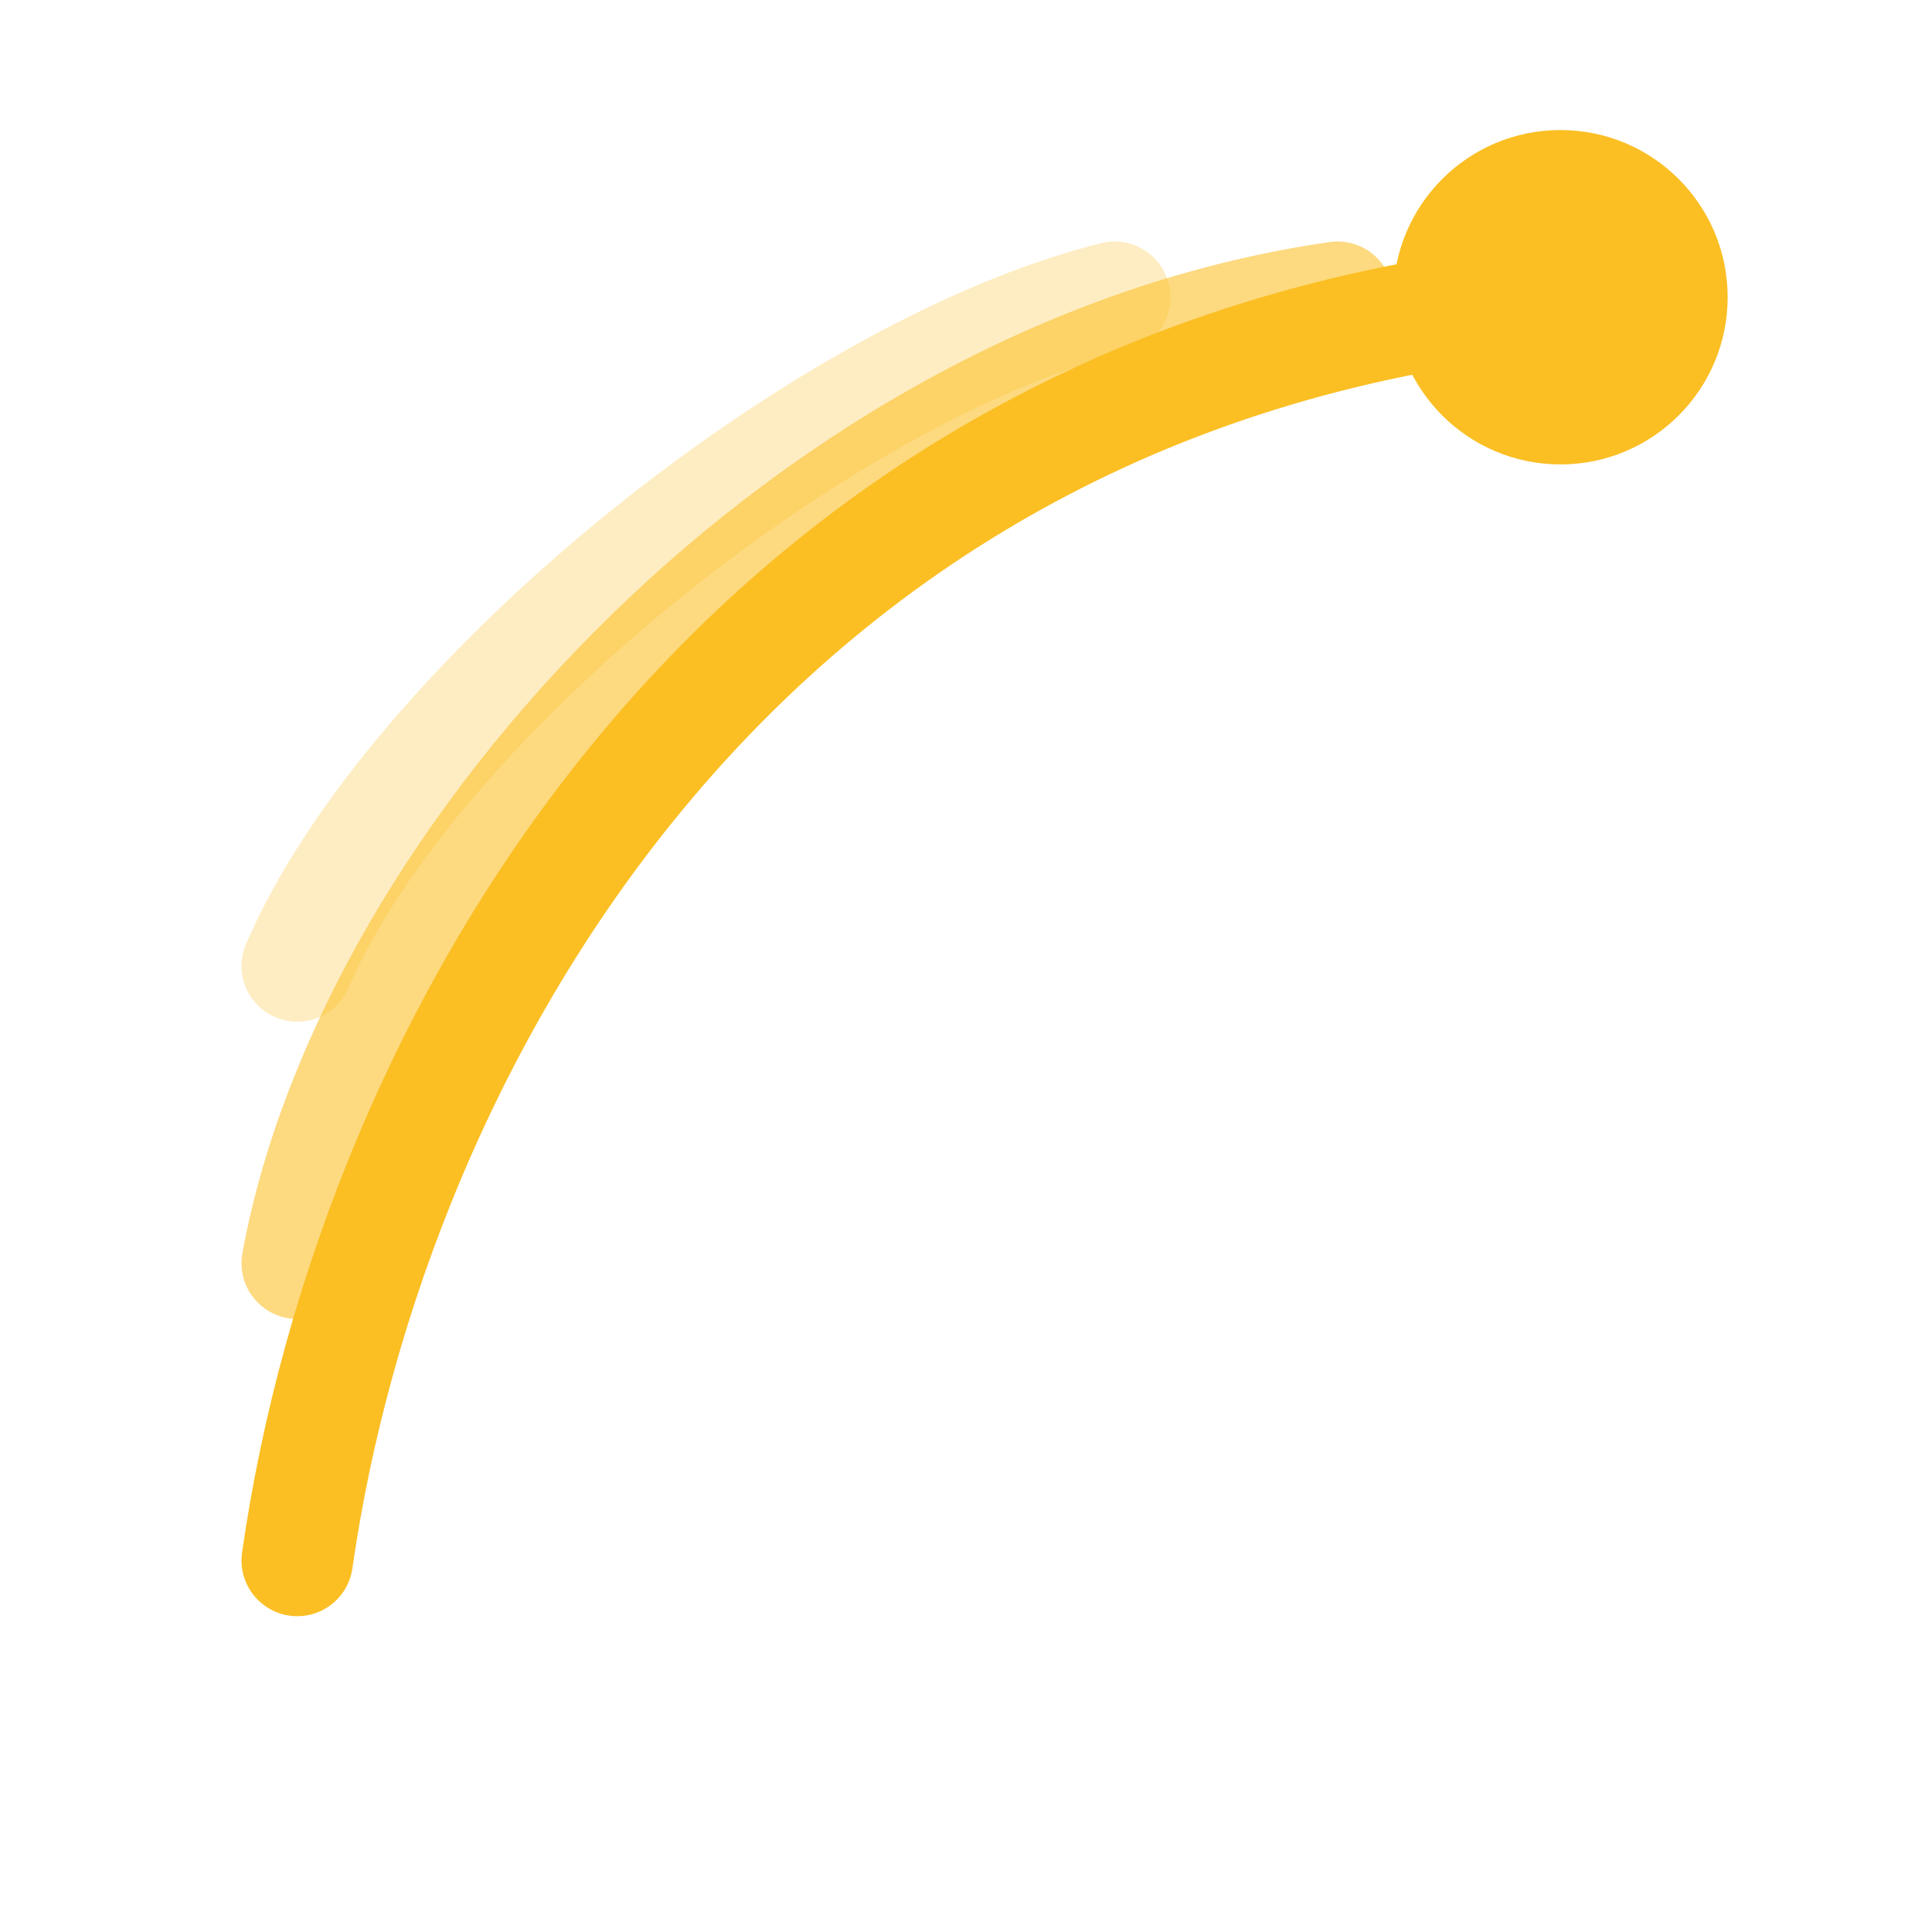
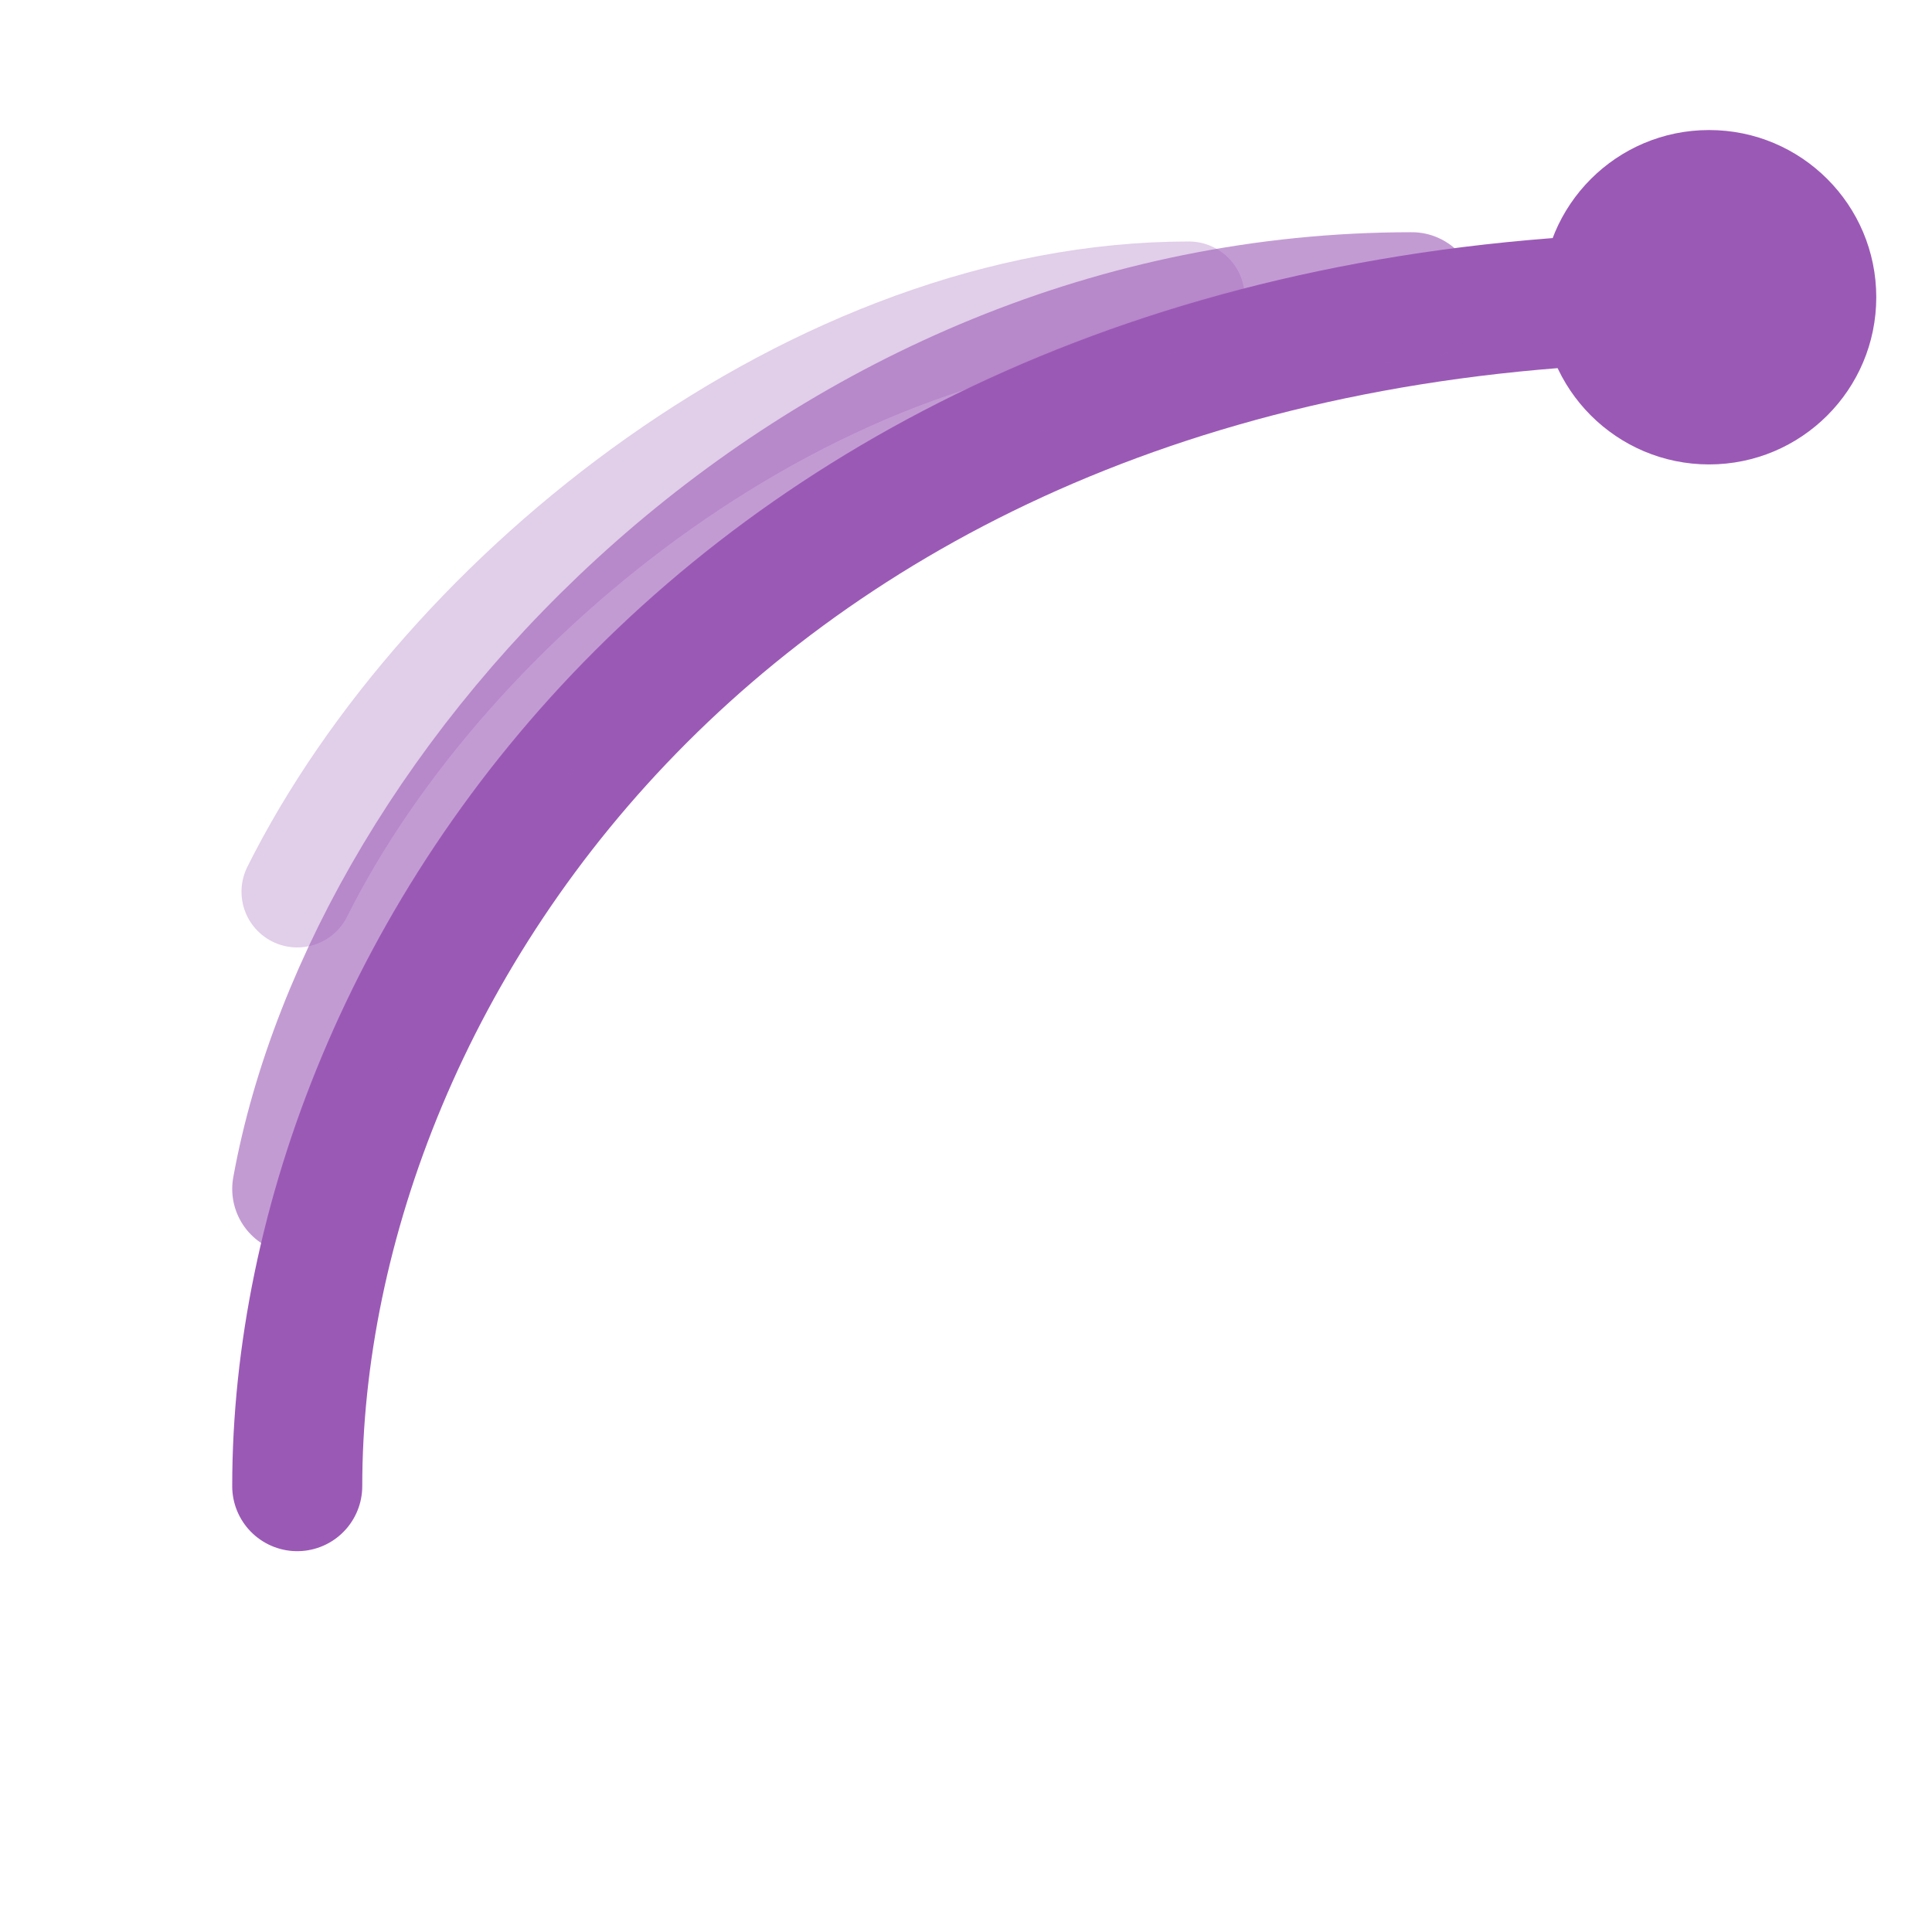
<svg xmlns="http://www.w3.org/2000/svg" viewBox="0 0 52 52">
-   <path d="M8 42 C10 28 20 10 42 8" stroke="#fbbf24" stroke-width="3" fill="none" stroke-linecap="round" />
-   <path d="M8 34 C10 23 22 10 36 8" stroke="#fbbf24" stroke-width="3" fill="none" stroke-linecap="round" opacity="0.58" />
-   <path d="M8 26 C11 19 22 10 30 8" stroke="#fbbf24" stroke-width="3" fill="none" stroke-linecap="round" opacity="0.28" />
-   <circle cx="42" cy="8" r="4.5" fill="#fbbf24" />
+   <path d="M8 40 C8 26 20 8 46 8" stroke="#9B59B6" stroke-width="3.5" fill="none" stroke-linecap="round" />
+   <path d="M8 32 C10 21 22 8 38 8" stroke="#9B59B6" stroke-width="3.5" fill="none" stroke-linecap="round" opacity="0.6" />
+   <path d="M8 24 C12 16 22 8 32 8" stroke="#9B59B6" stroke-width="3" fill="none" stroke-linecap="round" opacity="0.3" />
+   <circle cx="46" cy="8" r="4.5" fill="#9B59B6" />
</svg>
